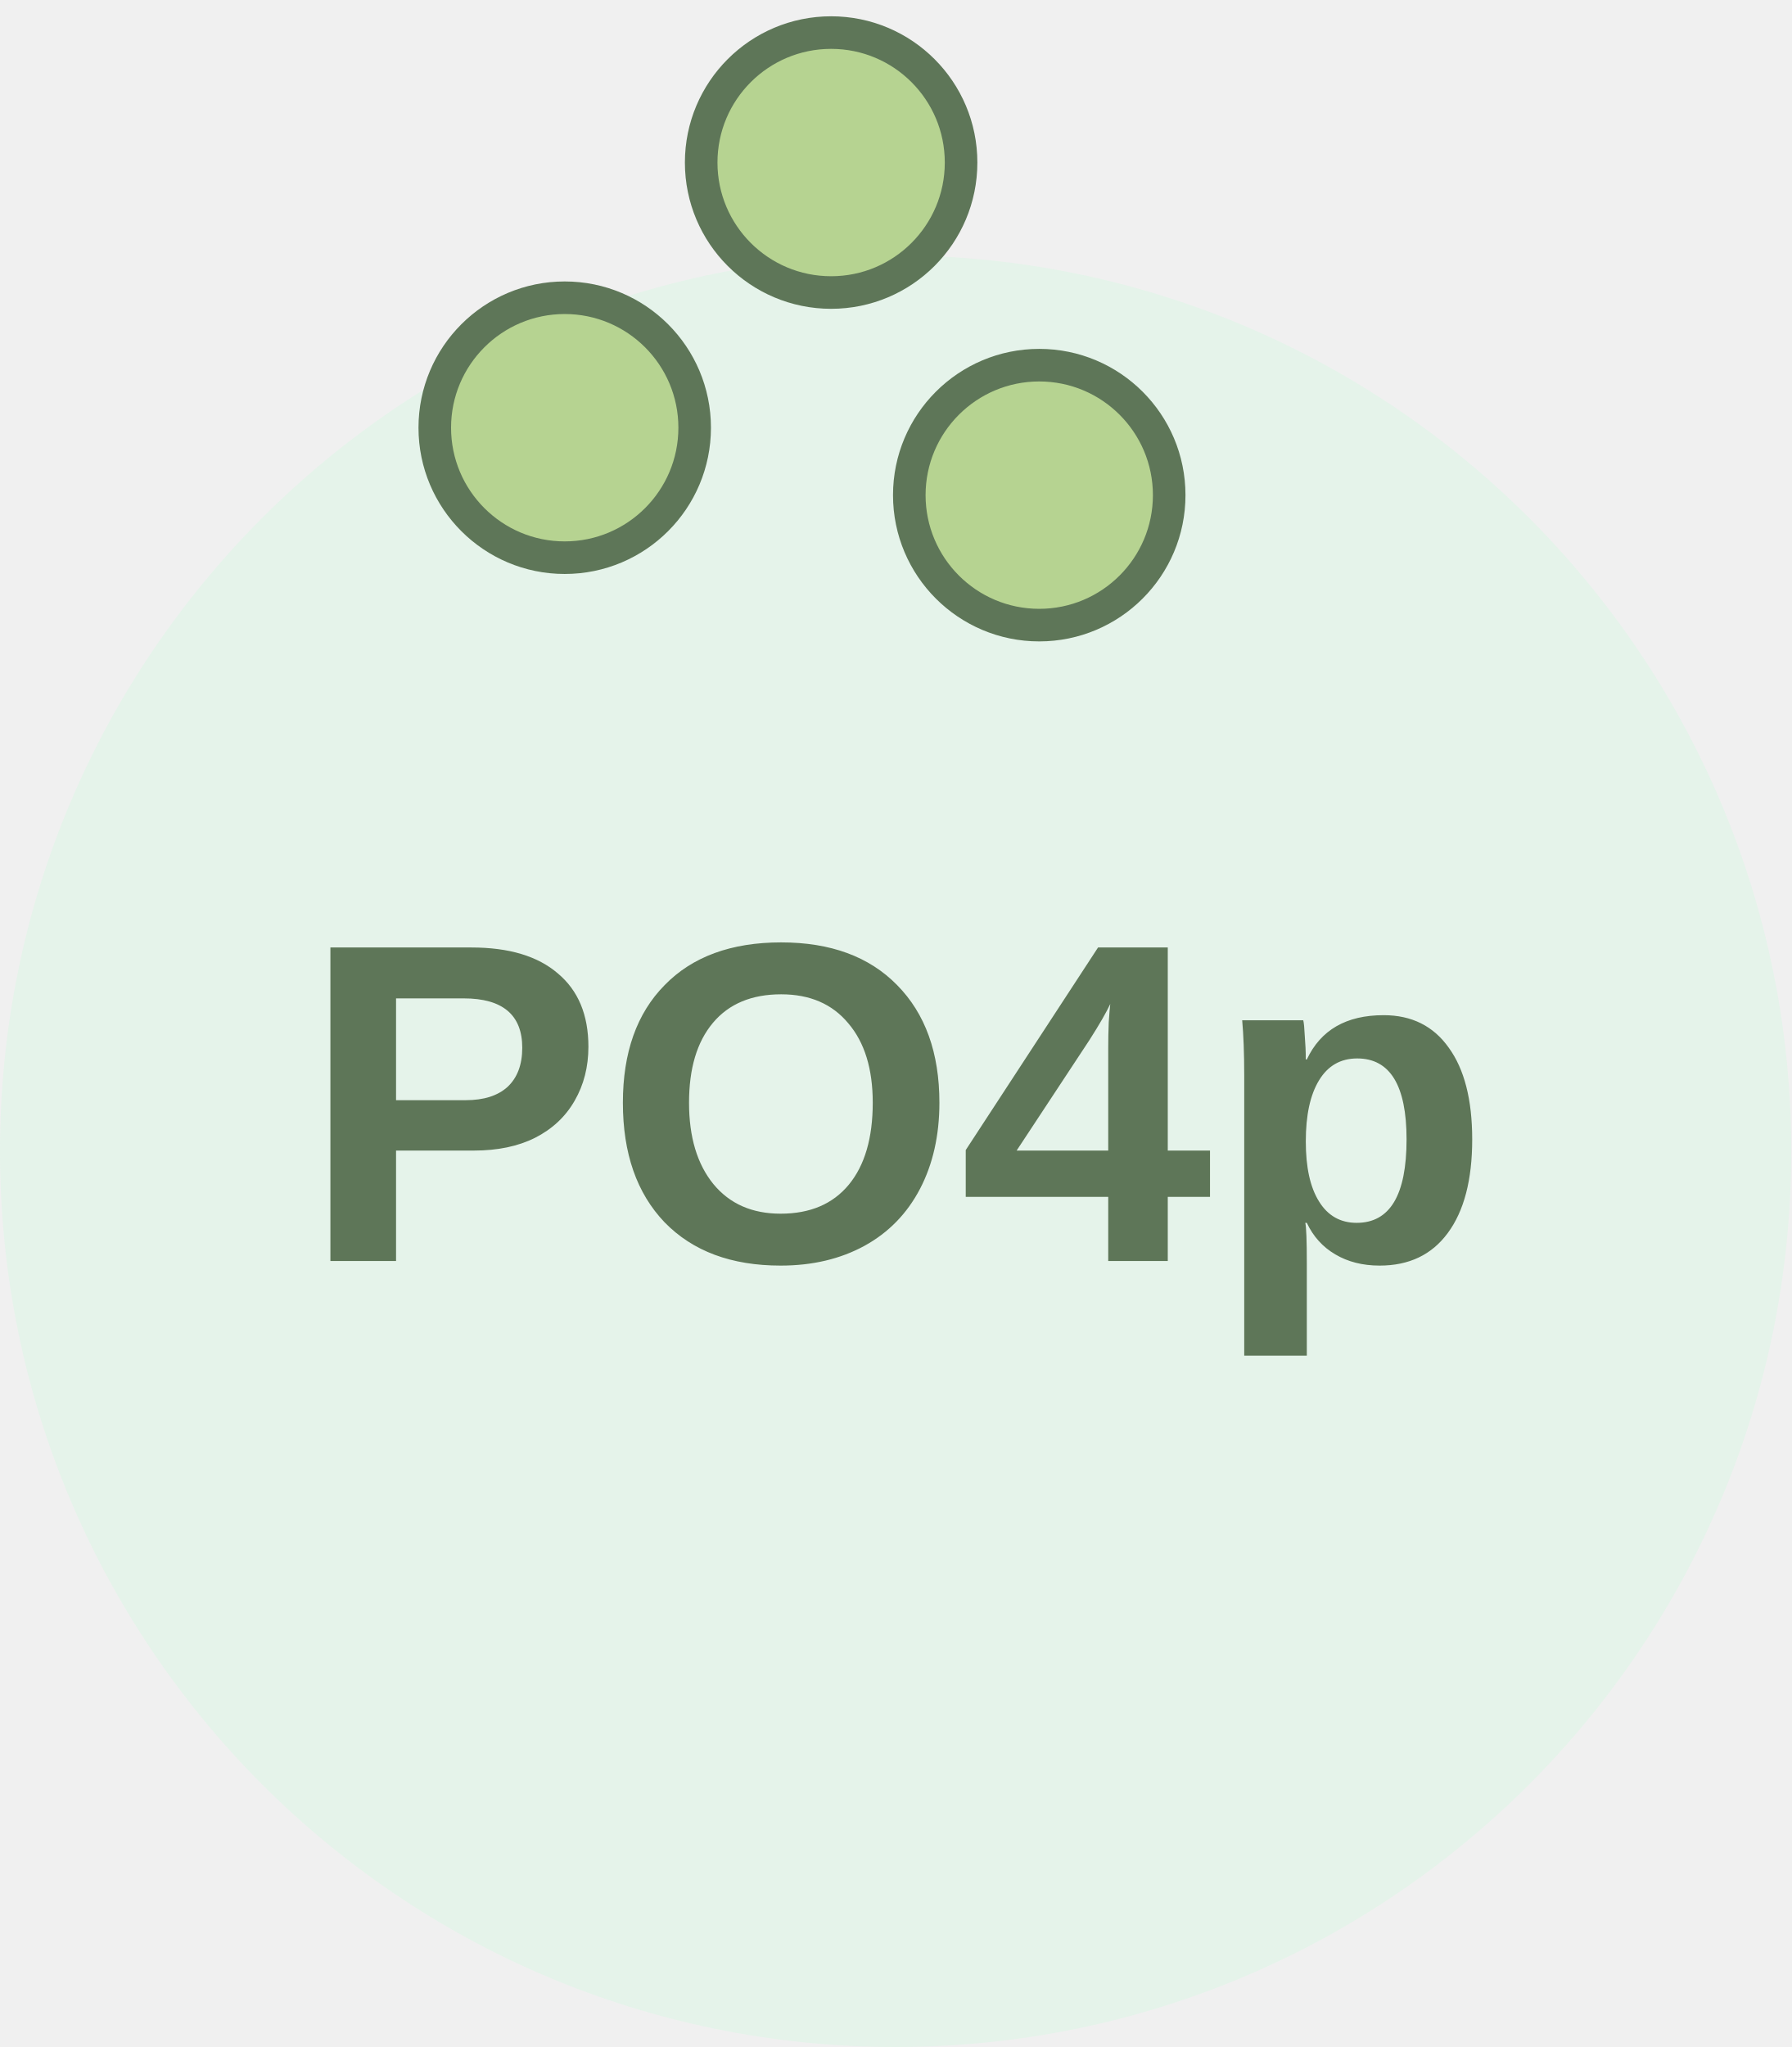
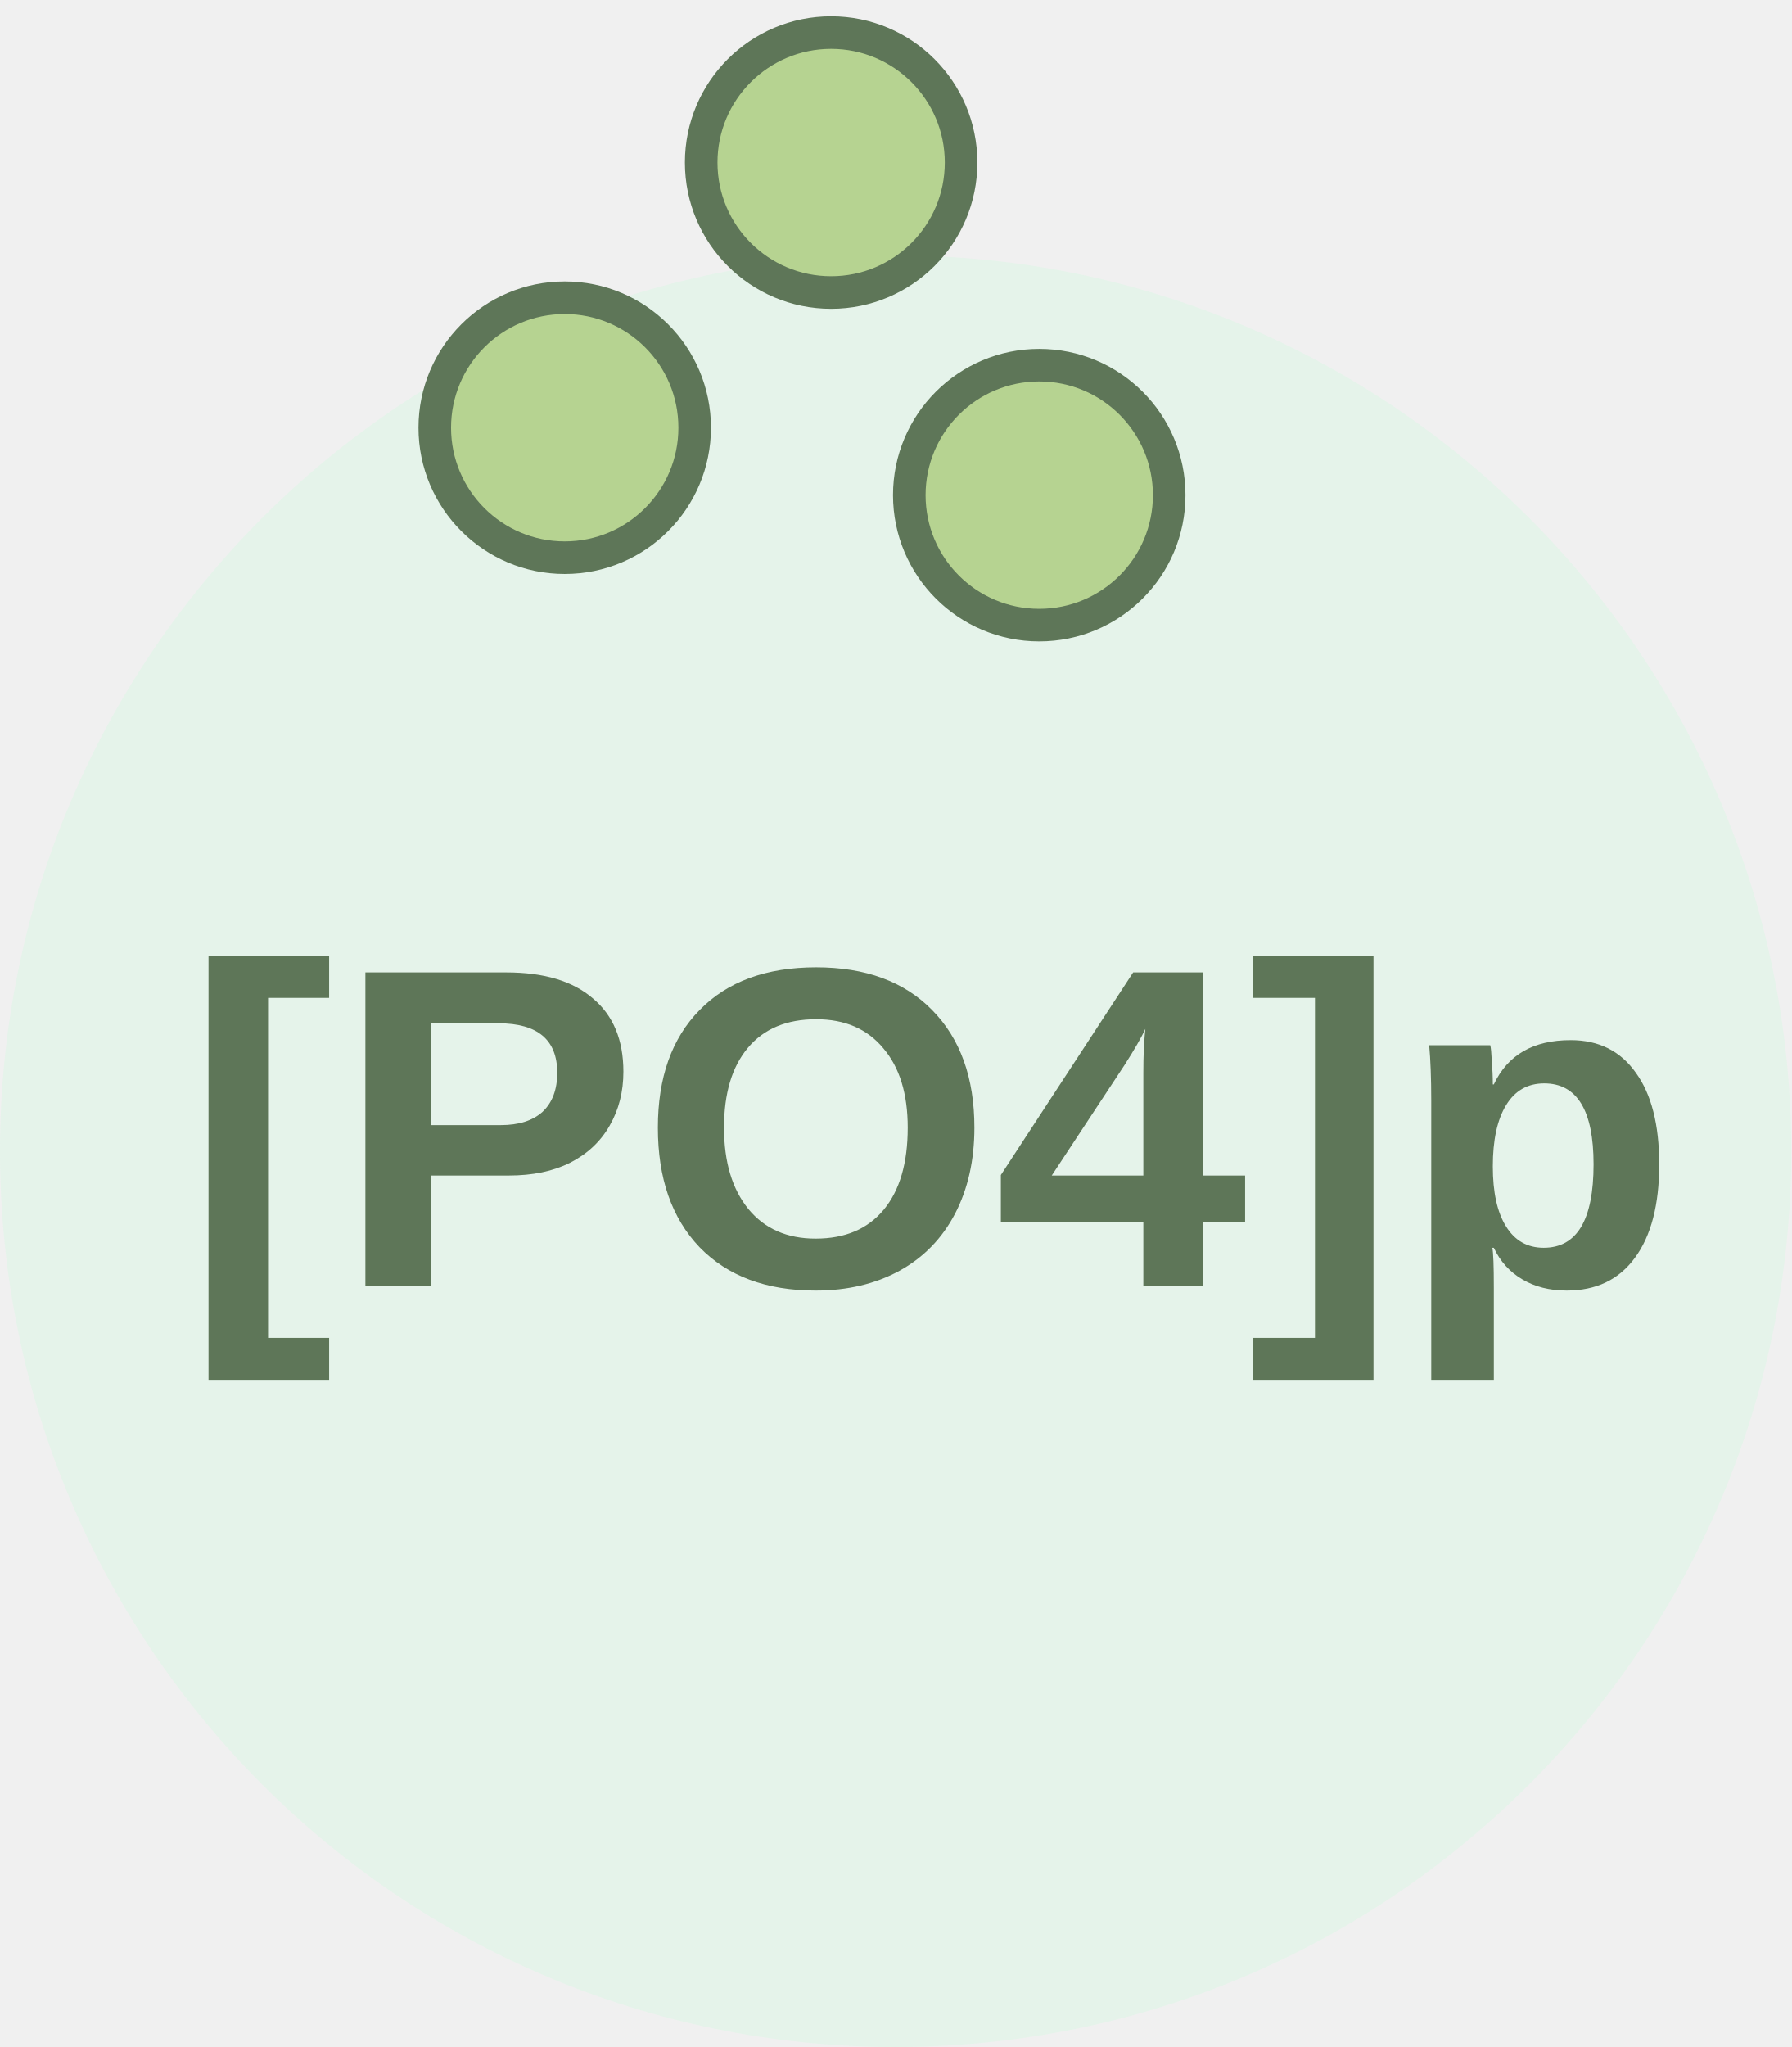
<svg xmlns="http://www.w3.org/2000/svg" xmlns:xlink="http://www.w3.org/1999/xlink" viewBox="268.773 294.812 55 62.84" width="55" height="62.84">
  <defs>
    <symbol id="Neues_Symbol_1" data-name="Neues Symbol 1" viewBox="0 0 55 55">
      <circle class="cls-4" cx="27.5" cy="27.5" r="27.5" />
    </symbol>
    <style>.cls-1,.cls-15{fill:#eccbbd;}.cls-1,.cls-10,.cls-11,.cls-12,.cls-13,.cls-14,.cls-17,.cls-18,.cls-19,.cls-20,.cls-21,.cls-22,.cls-23,.cls-24,.cls-25,.cls-28,.cls-29,.cls-3,.cls-30,.cls-31,.cls-32,.cls-6,.cls-7,.cls-8{stroke:#ae5536;}.cls-1,.cls-10,.cls-11,.cls-12,.cls-13,.cls-14,.cls-17,.cls-18,.cls-20,.cls-21,.cls-22,.cls-23,.cls-24,.cls-25,.cls-28,.cls-29,.cls-3,.cls-30,.cls-31,.cls-32,.cls-33,.cls-6,.cls-7,.cls-8{stroke-linecap:round;}.cls-1,.cls-10,.cls-11,.cls-12,.cls-13,.cls-14,.cls-17,.cls-18,.cls-19,.cls-20,.cls-21,.cls-22,.cls-23,.cls-24,.cls-25,.cls-28,.cls-29,.cls-3,.cls-30,.cls-31,.cls-32,.cls-33,.cls-6,.cls-8{stroke-linejoin:round;}.cls-1,.cls-10,.cls-12,.cls-13,.cls-14,.cls-18,.cls-19,.cls-20,.cls-25,.cls-3,.cls-30,.cls-31,.cls-32,.cls-6,.cls-8{stroke-width:2px;}.cls-11,.cls-18,.cls-2,.cls-7{fill:none;}.cls-17,.cls-3,.cls-9{fill:#fff;}.cls-4{fill:#e5f3ea;}.cls-5{fill:#faf1ce;}.cls-6{fill:#f0f7f9;}.cls-7{stroke-miterlimit:10;}.cls-8{fill:#f6e6a7;}.cls-10{fill:#e3ecc1;}.cls-12{fill:#d5a696;}.cls-13{fill:#f4e297;}.cls-14{fill:#f8eec2;}.cls-16{clip-path:url(#clip-path);}.cls-19{fill:#f3e0d8;}.cls-20{fill:#e0eef2;}.cls-21{fill:#d4e9ed;}.cls-22{fill:#efd4c9;}.cls-23{fill:#e0eabb;}.cls-24{fill:#f8ecba;}.cls-25{fill:#f1d9d0;}.cls-26{clip-path:url(#clip-path-2);}.cls-27{clip-path:url(#clip-path-3);}.cls-28{fill:#cae3e9;}.cls-29{fill:#ebf4f7;}.cls-30{fill:#ebd4cd;}.cls-31{fill:#b5d8e1;}.cls-32{fill:#e3b4a1;}.cls-33{fill:#b6d391;stroke:#5e7658;}.cls-34,.cls-35{font-size:14px;font-family:Arial-BoldMT, Arial;font-weight:700;}.cls-35{fill:#5e7658;}</style>
  </defs>
  <use width="55" height="55" transform="matrix(1, 0, 0, 1, 268.7726, 302.6521)" xlink:href="#Neues_Symbol_1" />
  <circle class="cls-33" cx="415.58" cy="177.58" r="3.99" transform="matrix(1, 0, 0, 1.000004, -114.8974, 132.4314)" />
  <circle class="cls-33" cx="401.01" cy="175.51" r="3.99" transform="matrix(1, 0, 0, 1.000004, -114.8974, 132.4314)" />
  <circle class="cls-33" cx="409.19" cy="166.37" r="3.99" transform="matrix(1, 0, 0, 0.999996, -114.8974, 133.4327)" />
-   <text class="cls-35" style="white-space: pre; font-size: 14px;" x="277.982" y="333.522" transform="matrix(1, 0, 0, 1, 0, -1.4210854715202004e-14)">PO4p</text>
+   <text class="cls-35" style="white-space: pre; font-size: 14px;" x="274.396" y="334.29">[PO4]p</text>
</svg>
